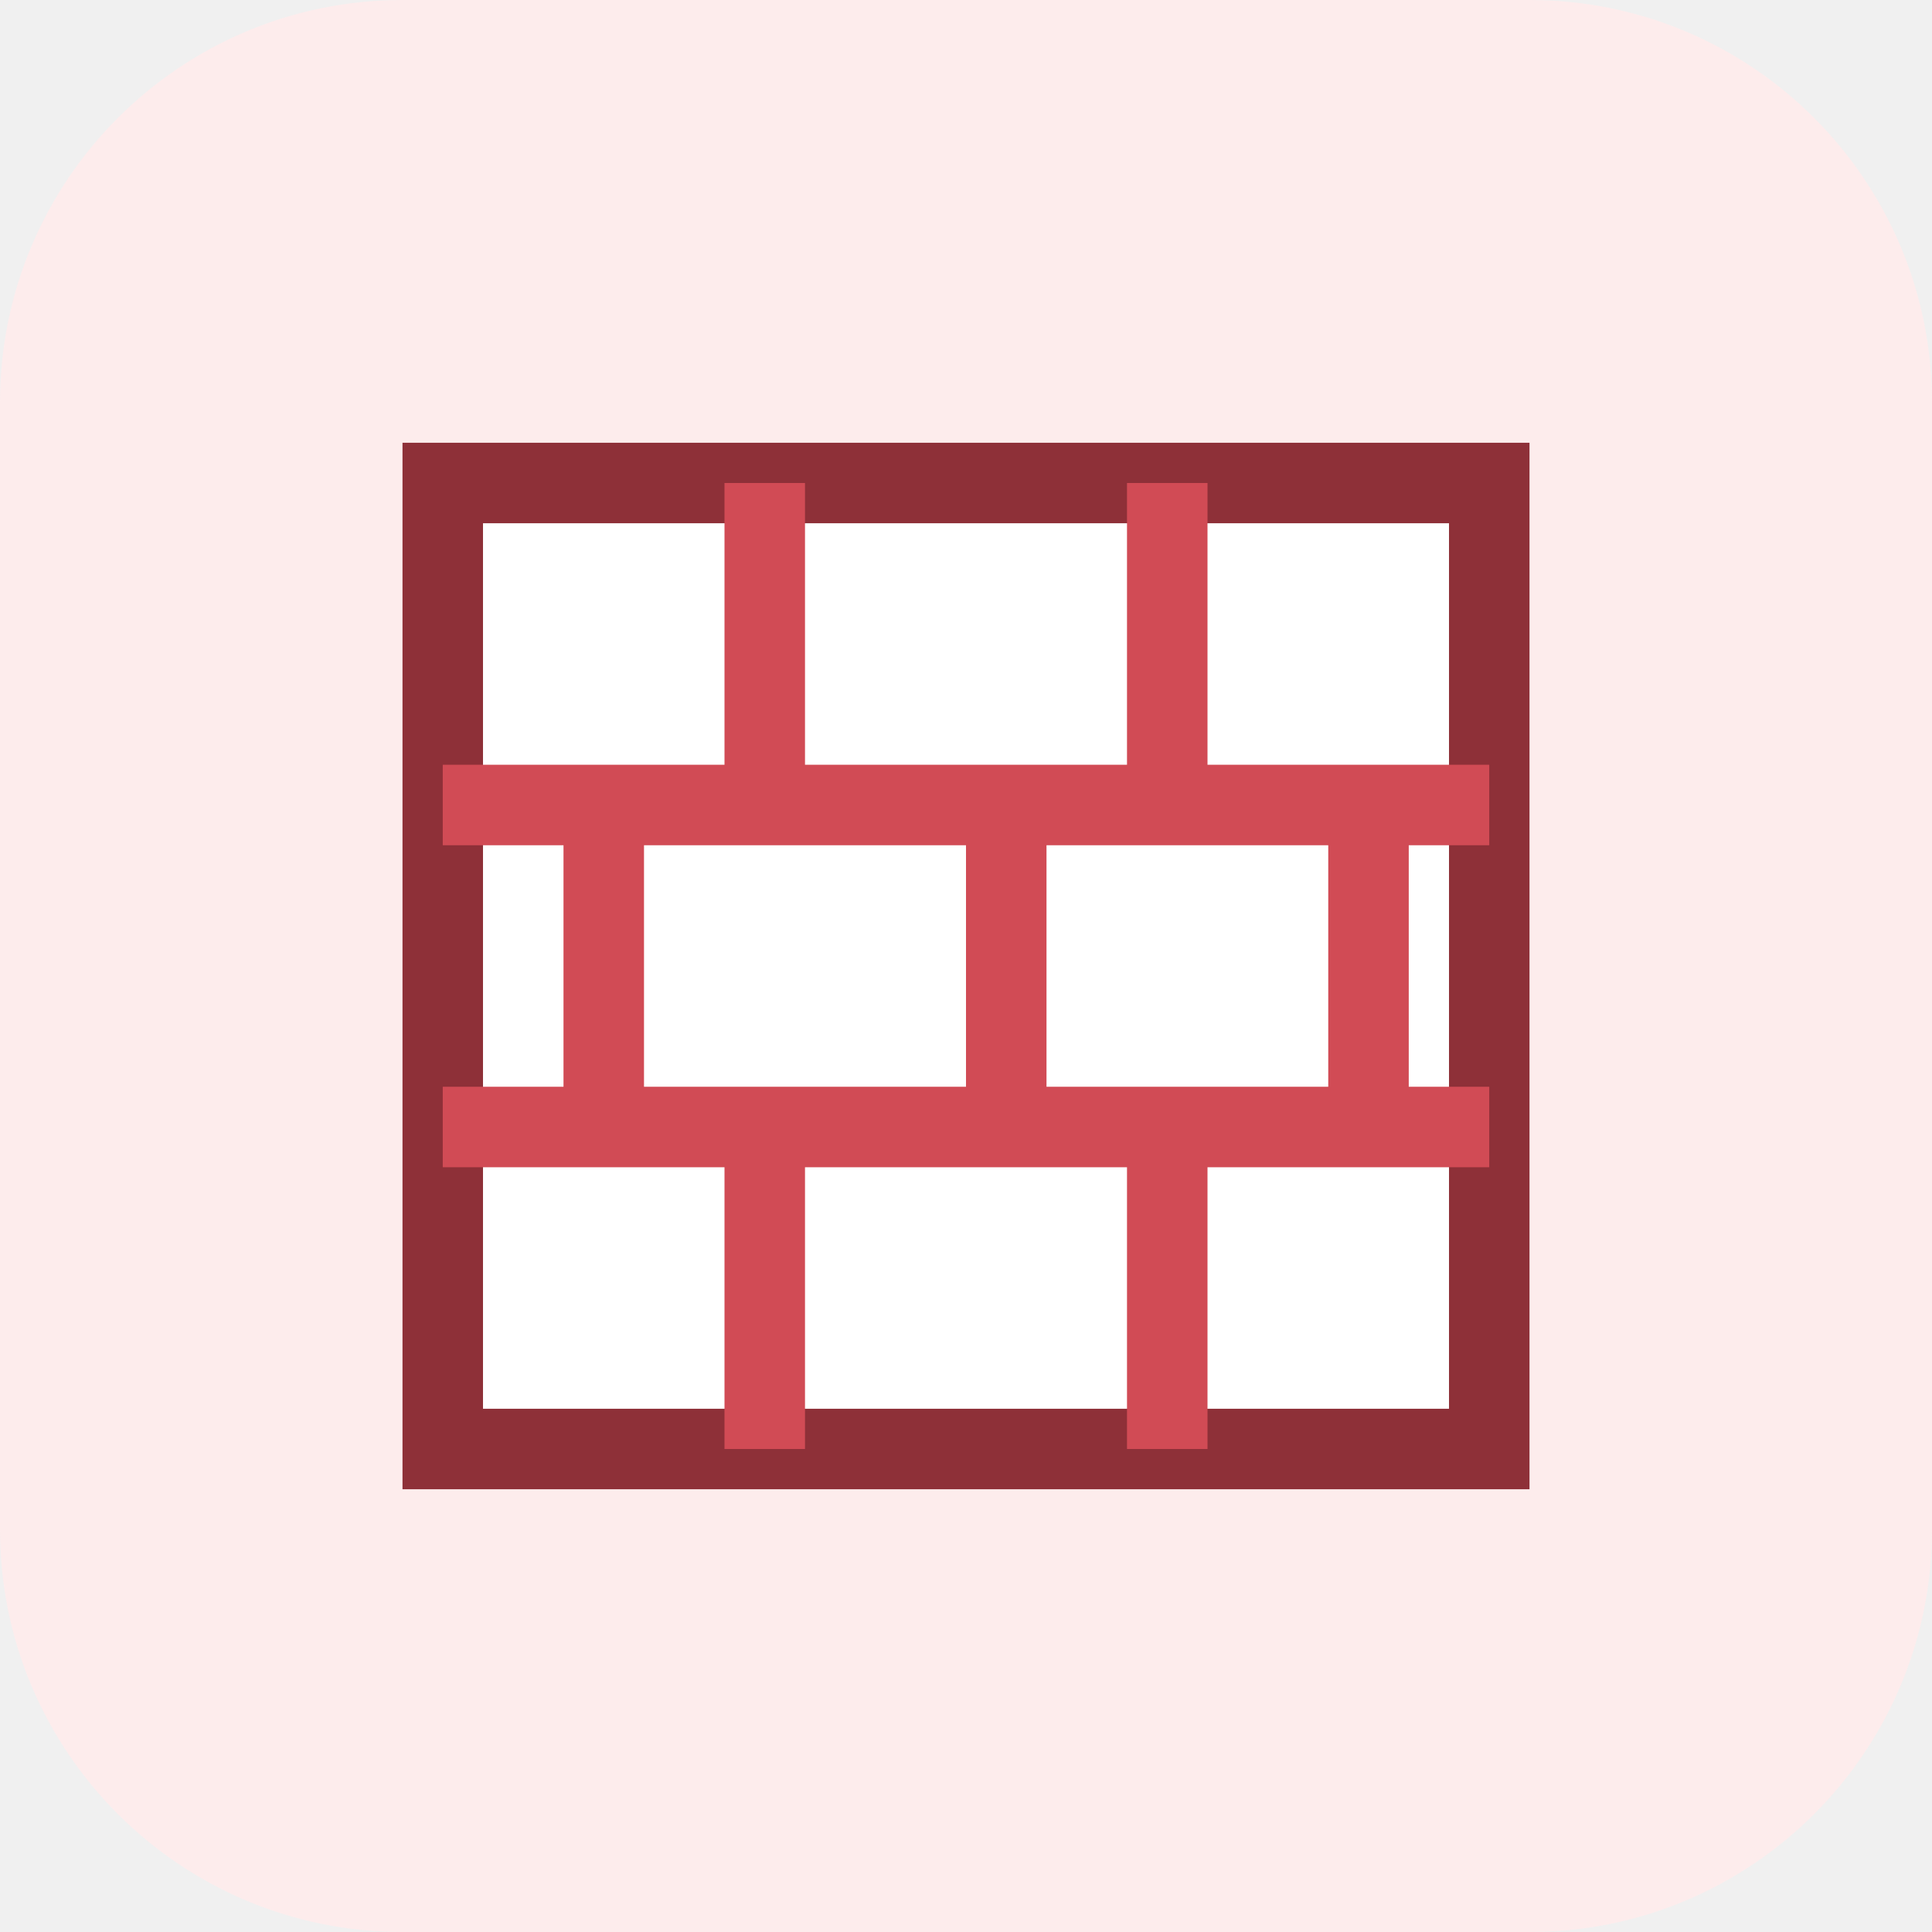
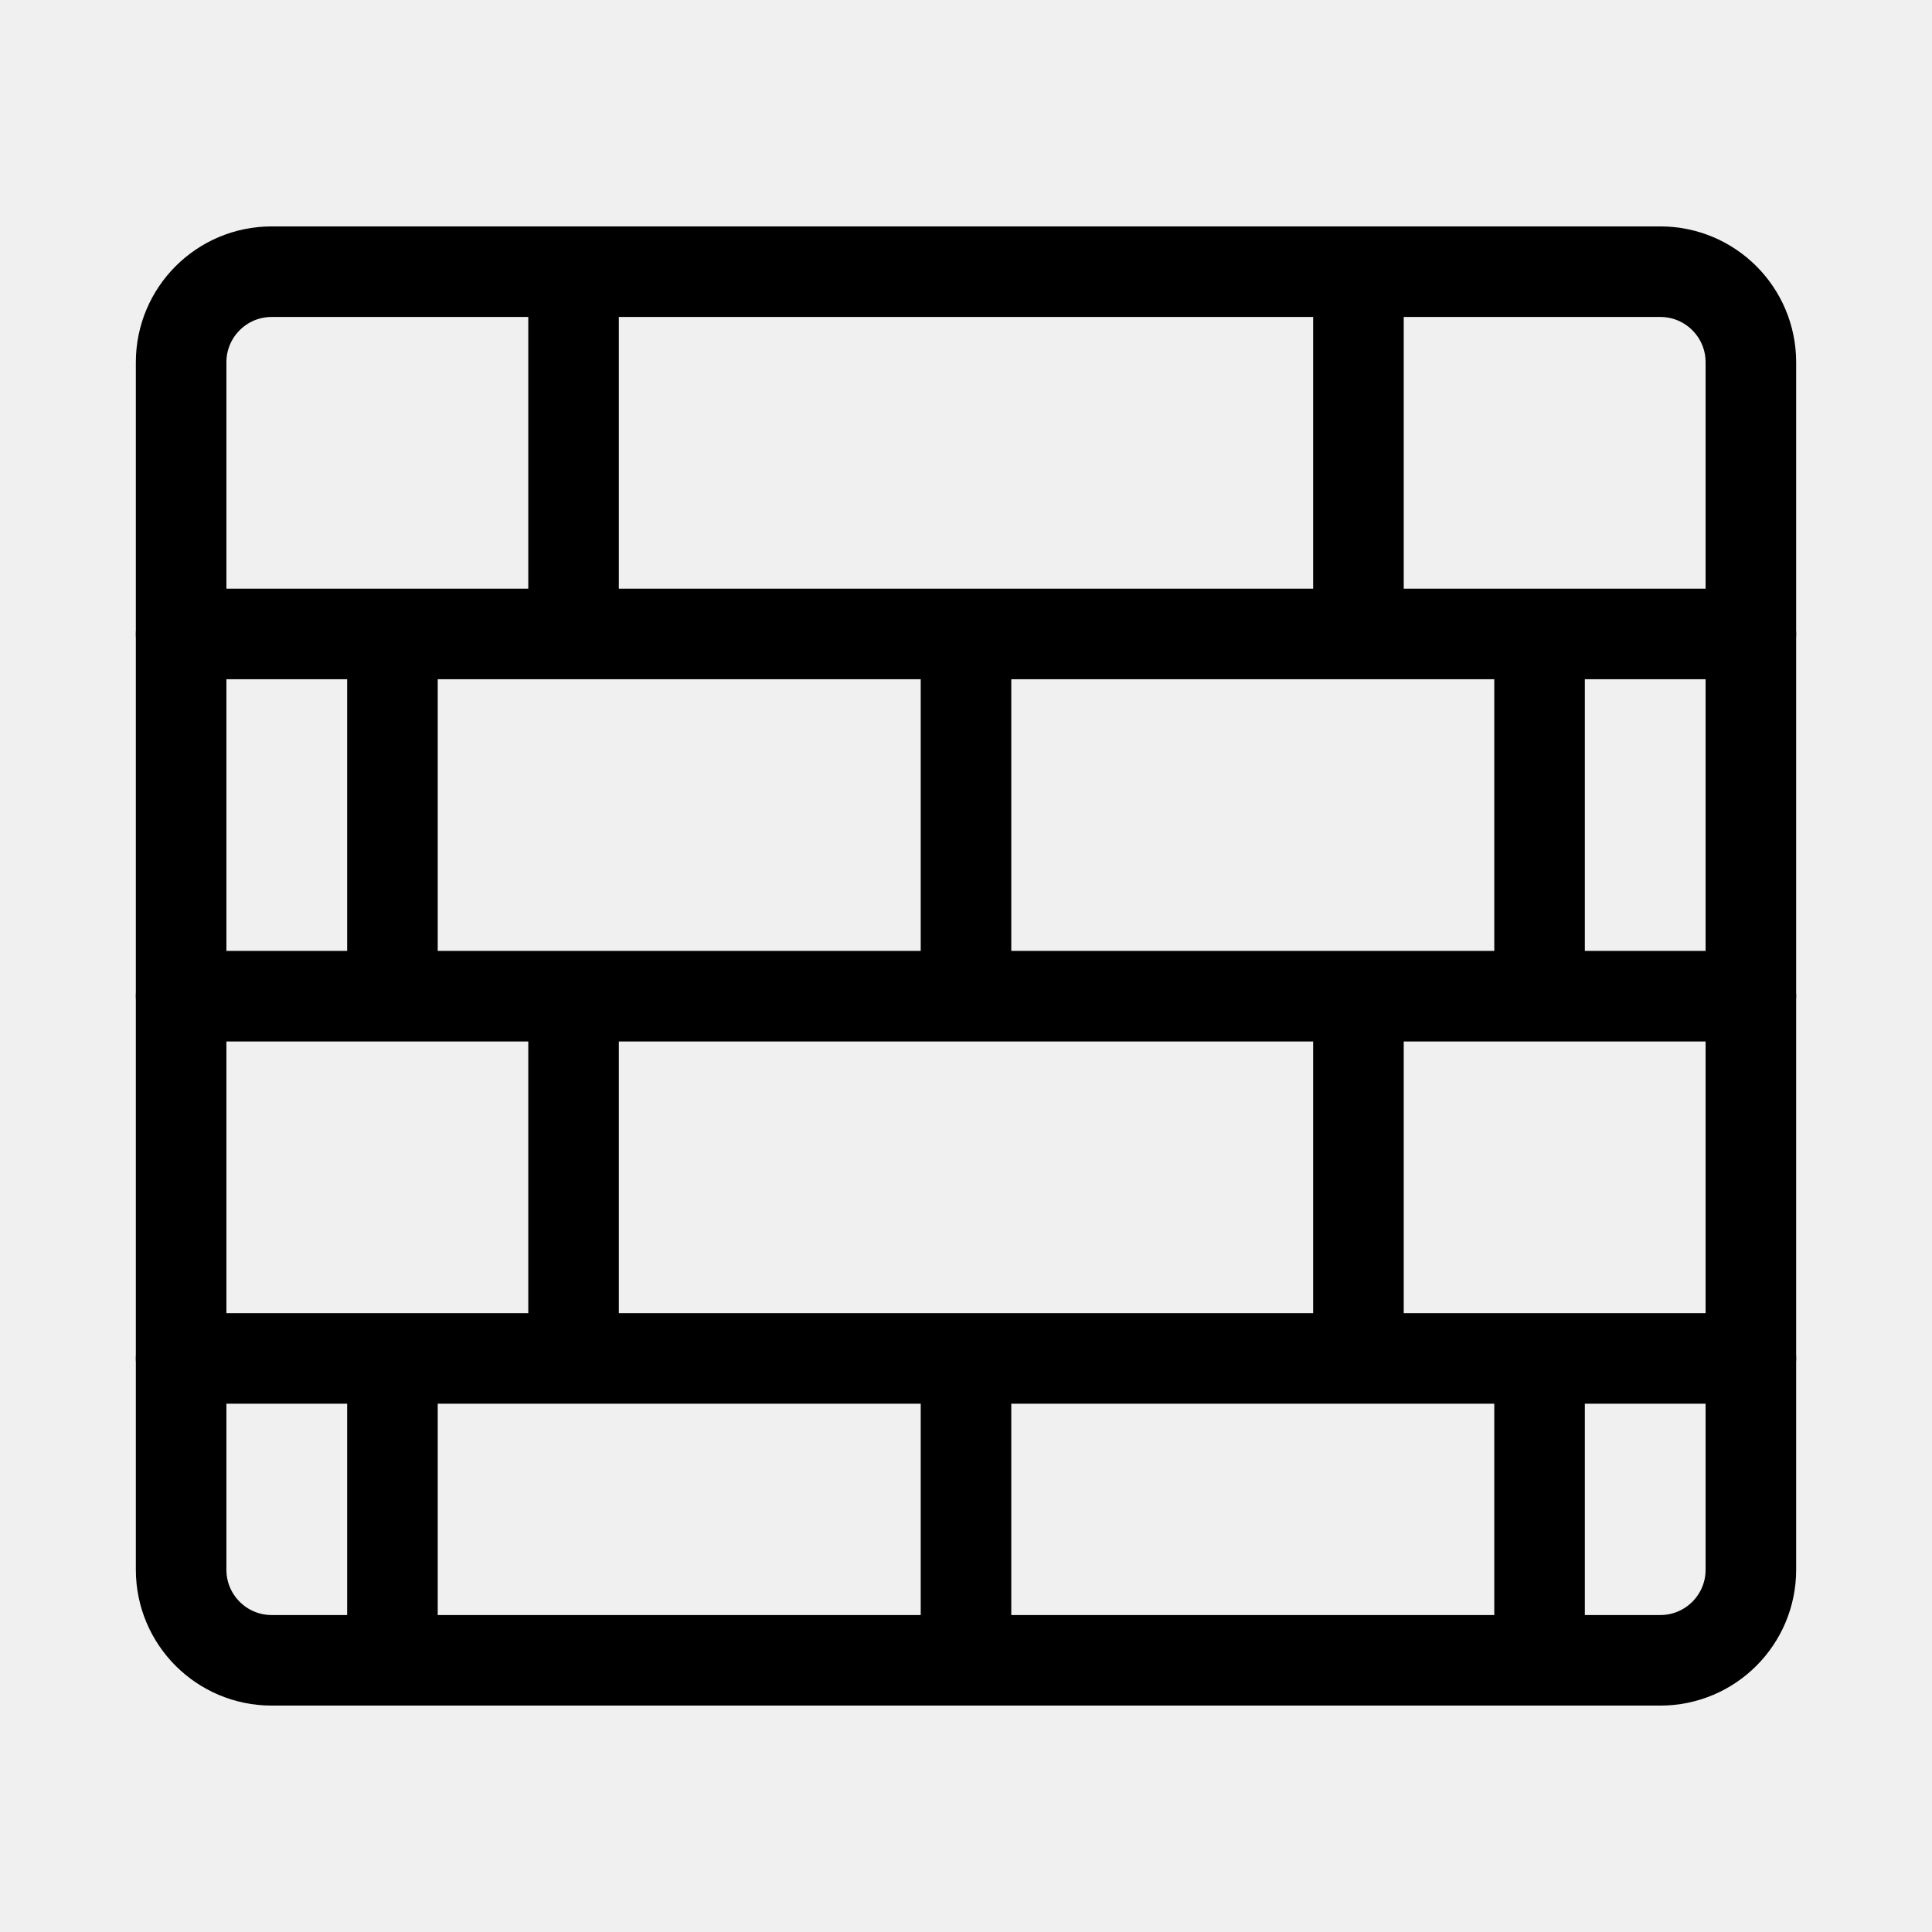
- <svg xmlns="http://www.w3.org/2000/svg" viewBox="0 0 48 48" role="img" aria-labelledby="title">
-   <rect width="48" height="48" rx="10" fill="#FDECEC" />
-   <path d="M11 12h26v24H11z" fill="#FFF" stroke="#8E3038" stroke-width="2" />
-   <path d="M11 20h26M11 28h26M19 12v8M29 12v8M15 20v8M25 20v8M34 20v8M19 28v8M29 28v8" stroke="#D14B55" stroke-width="2" />
+ <svg xmlns="http://www.w3.org/2000/svg" viewBox="0 0 512 512" role="img" aria-labelledby="title">
+   <g fill="none" stroke="#000" stroke-width="24" stroke-linecap="round" stroke-linejoin="round">
+     <rect x="48" y="72" width="416" height="368" rx="24" />
+     <path d="M48 168h416M48 264h416M48 360h416M152 72v96M360 72v96M104 168v96M256 168v96M408 168v96M152 264v96M360 264v96M104 360v80M256 360v80M408 360v80" />
+   </g>
</svg>
